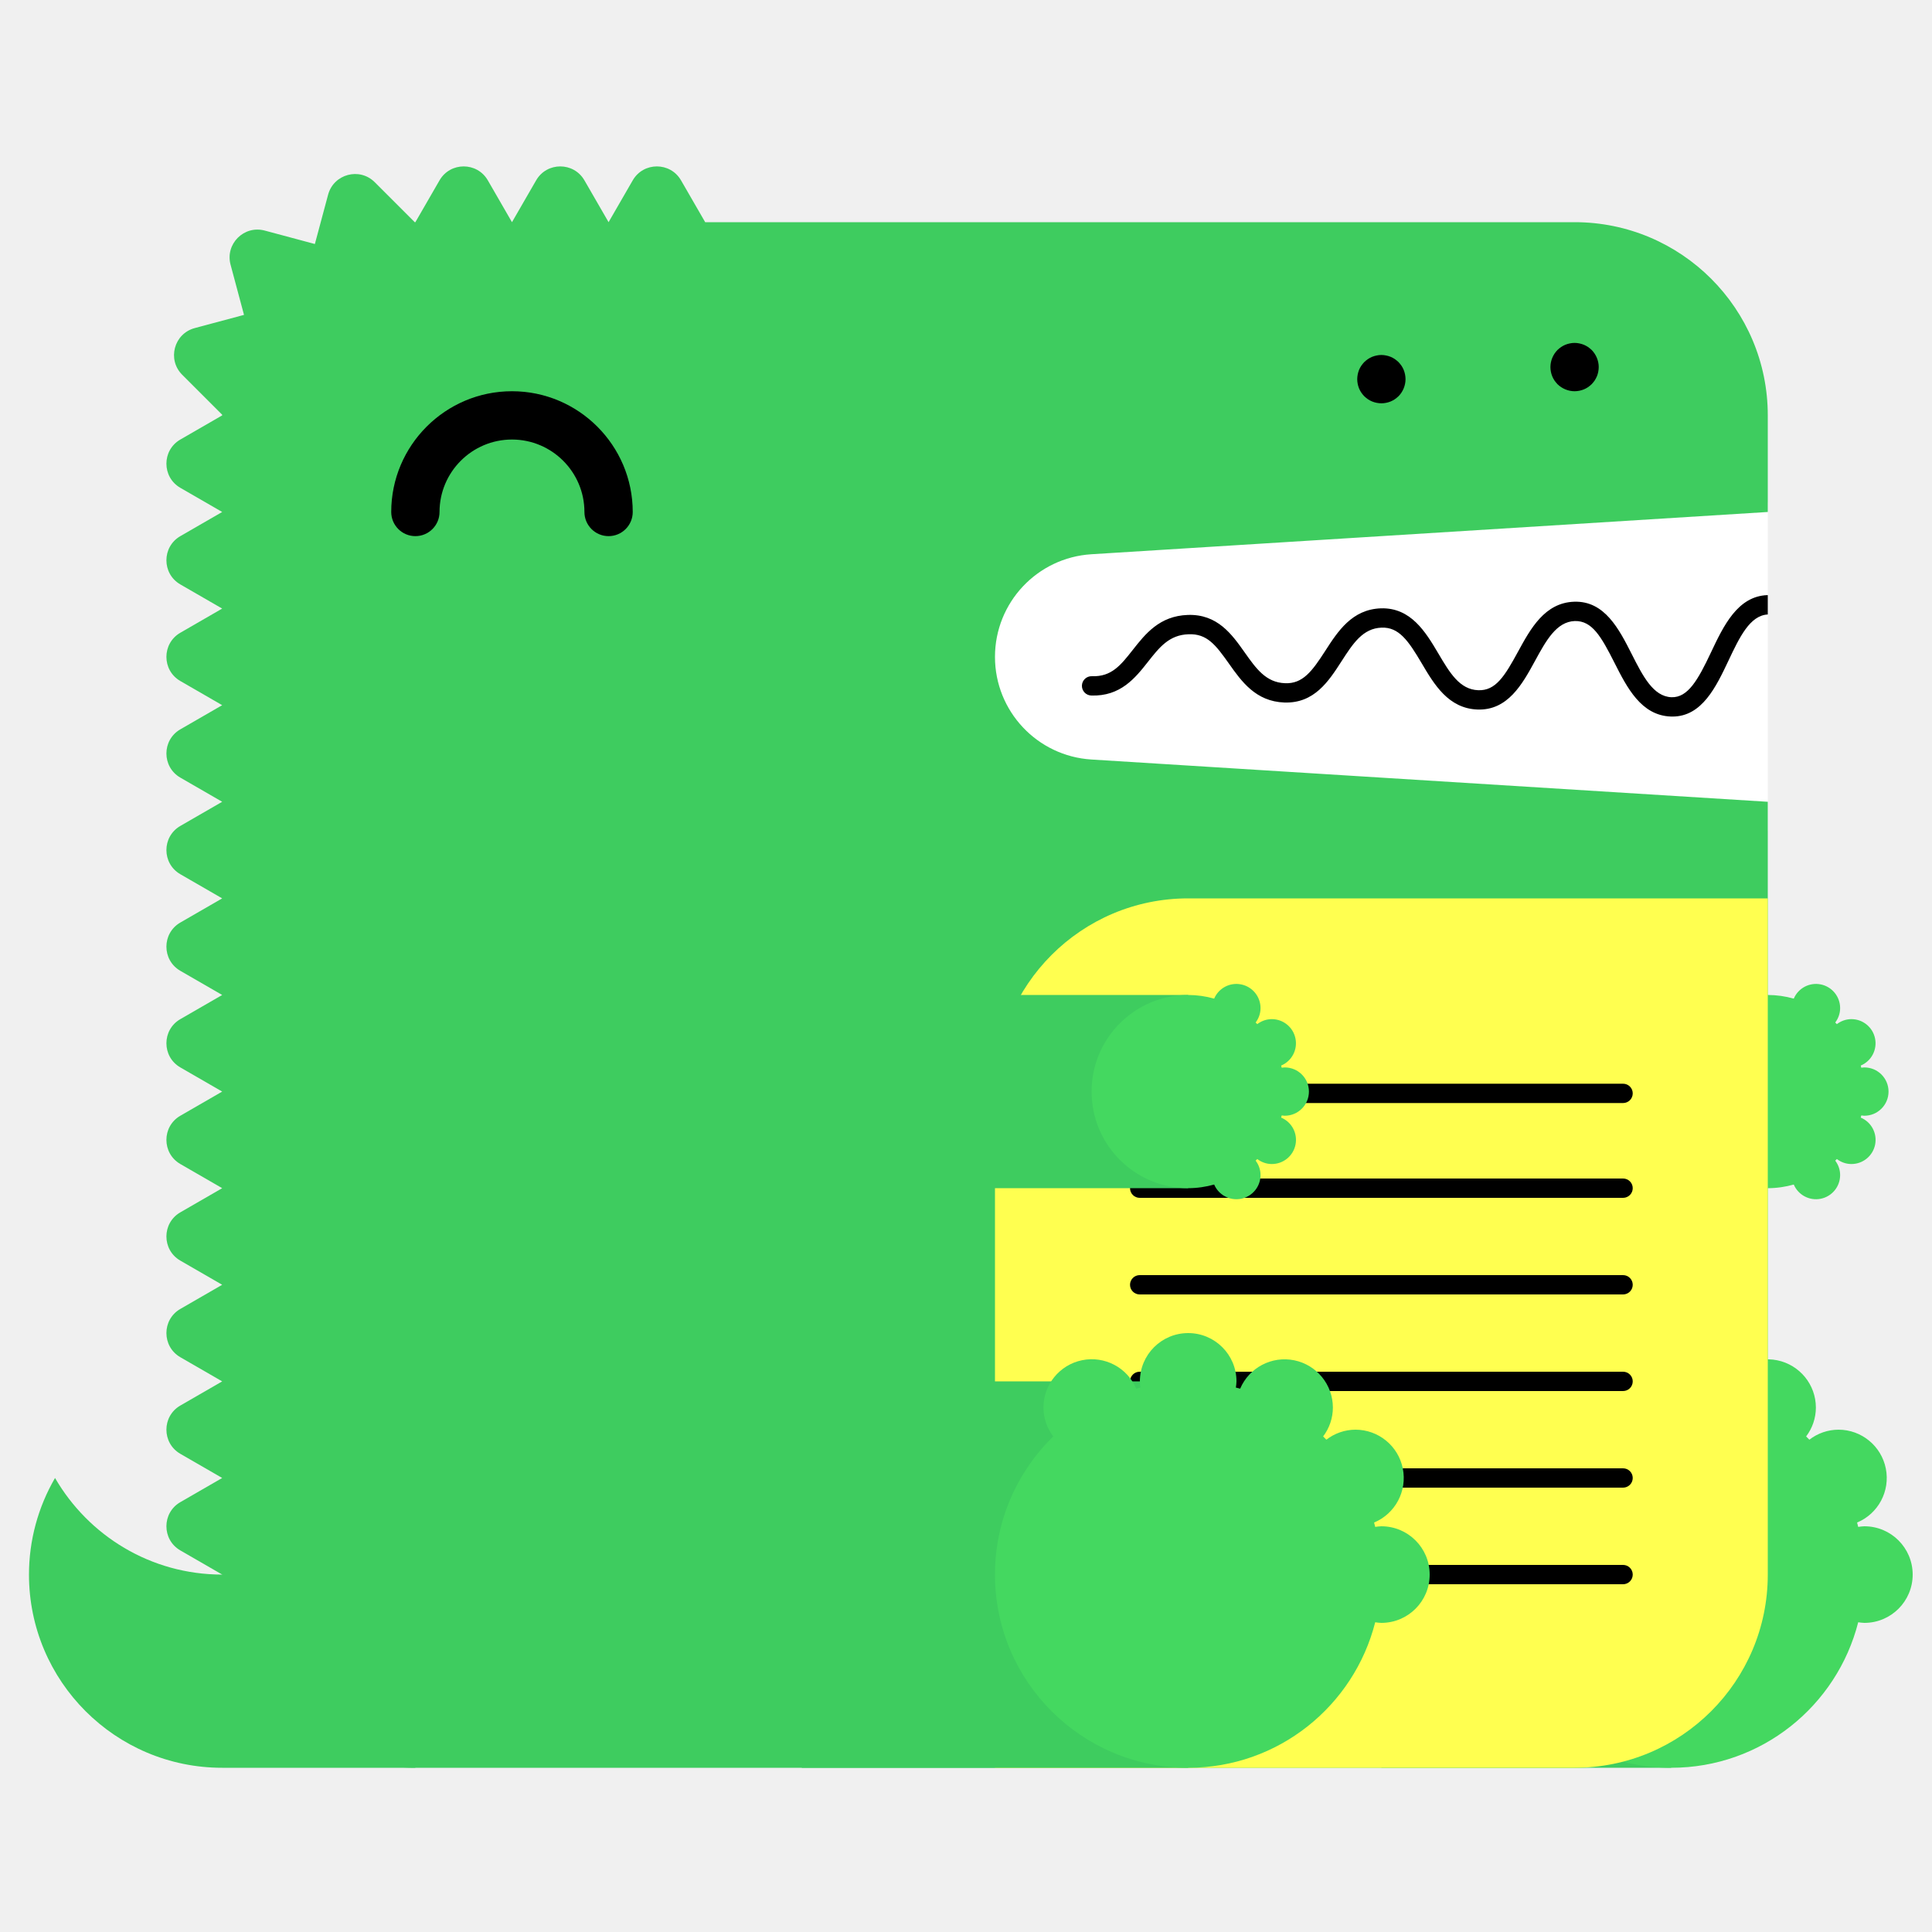
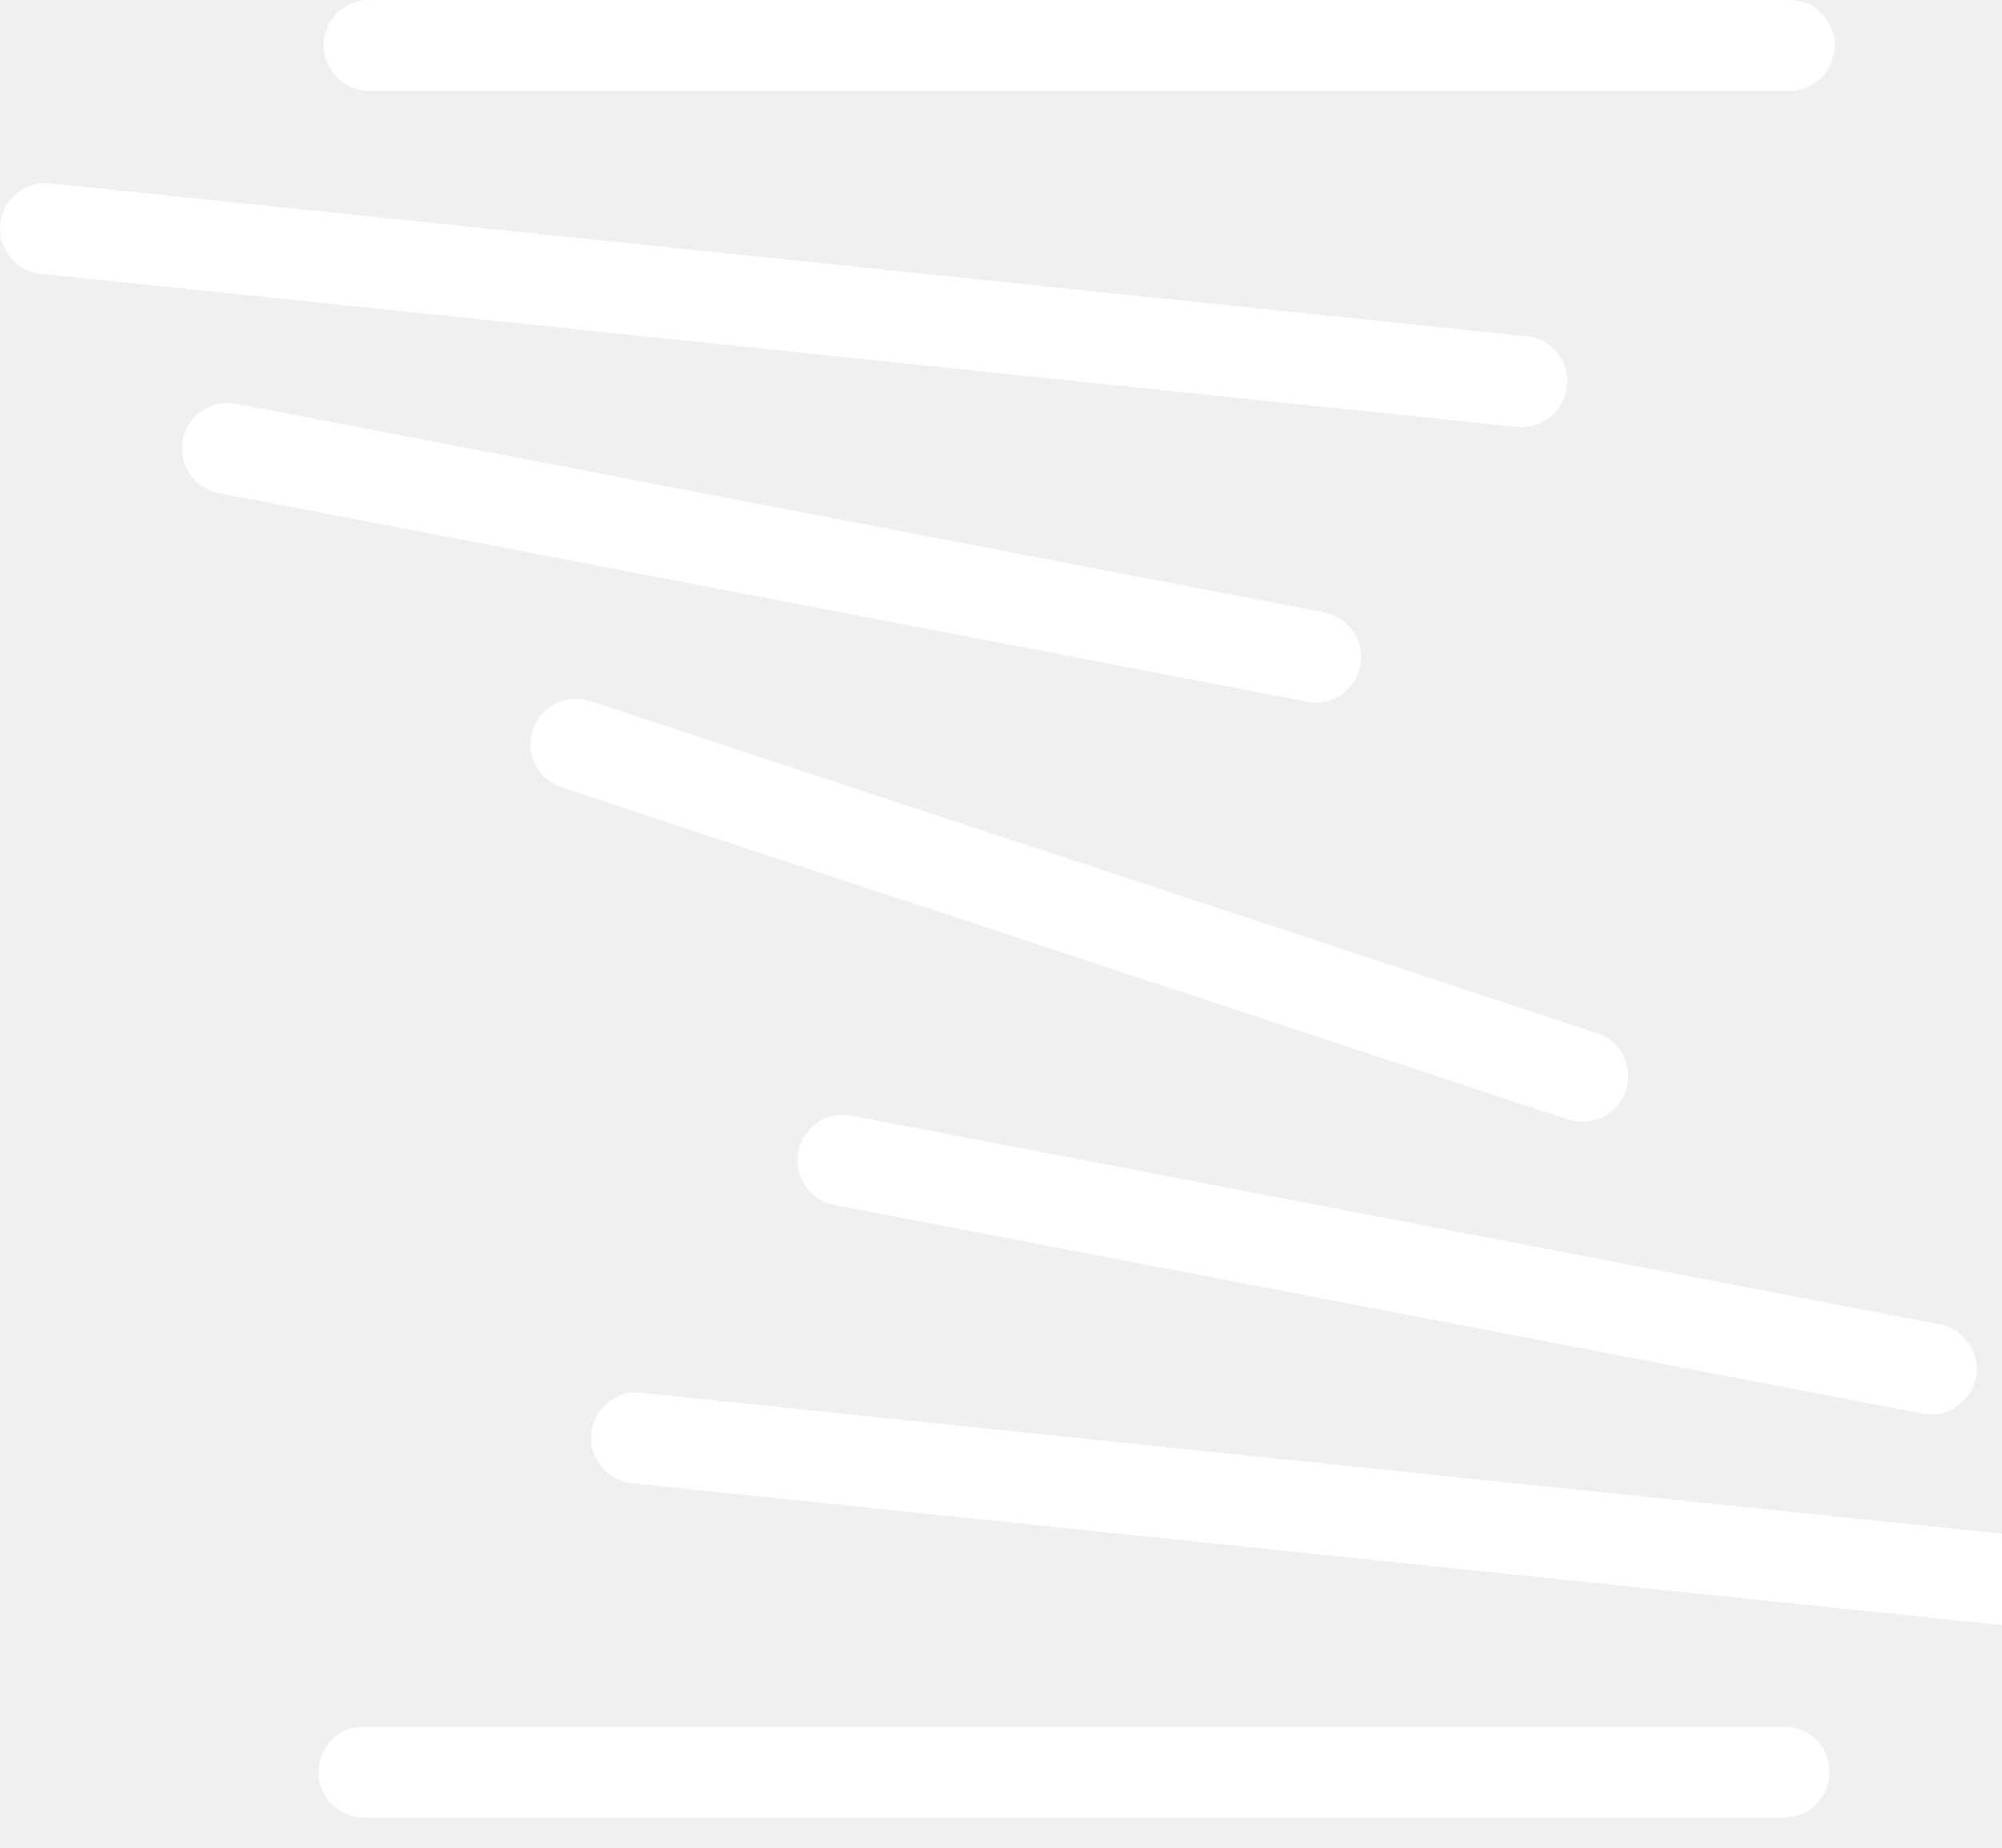
- <svg xmlns="http://www.w3.org/2000/svg" width="200" height="200" viewBox="0 0 200 200">
-   <g fill="none" fill-rule="evenodd">
-     <path fill="#FFF" d="M99 52h84v34H99z" />
-     <path d="M23 163c-7.398 0-13.843-4.027-17.303-10A19.886 19.886 0 0 0 3 163c0 11.046 8.954 20 20 20h20v-20H23z" fill="#3ECC5F" />
-     <path d="M112.98 57.376L183 53V43c0-11.046-8.954-20-20-20H73l-2.5-4.33c-1.112-1.925-3.889-1.925-5 0L63 23l-2.5-4.33c-1.111-1.925-3.889-1.925-5 0L53 23l-2.5-4.33c-1.111-1.925-3.889-1.925-5 0L43 23c-.022 0-.042.003-.065.003l-4.142-4.141c-1.57-1.571-4.252-.853-4.828 1.294l-1.369 5.104-5.192-1.392c-2.148-.575-4.111 1.389-3.535 3.536l1.39 5.193-5.102 1.367c-2.148.576-2.867 3.259-1.296 4.83l4.142 4.142c0 .021-.003.042-.003.064l-4.33 2.5c-1.925 1.111-1.925 3.889 0 5L23 53l-4.33 2.5c-1.925 1.111-1.925 3.889 0 5L23 63l-4.33 2.5c-1.925 1.111-1.925 3.889 0 5L23 73l-4.33 2.5c-1.925 1.111-1.925 3.889 0 5L23 83l-4.33 2.5c-1.925 1.111-1.925 3.889 0 5L23 93l-4.33 2.5c-1.925 1.111-1.925 3.889 0 5L23 103l-4.33 2.5c-1.925 1.111-1.925 3.889 0 5L23 113l-4.33 2.5c-1.925 1.111-1.925 3.889 0 5L23 123l-4.33 2.5c-1.925 1.111-1.925 3.889 0 5L23 133l-4.33 2.5c-1.925 1.111-1.925 3.889 0 5L23 143l-4.33 2.5c-1.925 1.111-1.925 3.889 0 5L23 153l-4.33 2.5c-1.925 1.111-1.925 3.889 0 5L23 163c0 11.046 8.954 20 20 20h120c11.046 0 20-8.954 20-20V83l-70.02-4.376A10.645 10.645 0 0 1 103 68c0-5.621 4.37-10.273 9.98-10.624" fill="#3ECC5F" />
-     <path fill="#3ECC5F" d="M143 183h30v-40h-30z" />
-     <path d="M193 158c-.219 0-.428.037-.639.064-.038-.15-.074-.301-.116-.451A5 5 0 0 0 190.32 148a4.96 4.96 0 0 0-3.016 1.036 26.531 26.531 0 0 0-.335-.336 4.955 4.955 0 0 0 1.011-2.987 5 5 0 0 0-9.599-1.959c-.148-.042-.297-.077-.445-.115.027-.211.064-.42.064-.639a5 5 0 0 0-5-5 5 5 0 0 0-5 5c0 .219.037.428.064.639-.148.038-.297.073-.445.115a4.998 4.998 0 0 0-9.599 1.959c0 1.125.384 2.151 1.011 2.987-3.717 3.632-6.031 8.693-6.031 14.3 0 11.046 8.954 20 20 20 9.339 0 17.16-6.41 19.361-15.064.211.027.42.064.639.064a5 5 0 0 0 5-5 5 5 0 0 0-5-5" fill="#44D860" />
-     <path fill="#3ECC5F" d="M153 123h30v-20h-30z" />
-     <path d="M193 115.5a2.5 2.5 0 1 0 0-5c-.109 0-.214.019-.319.032-.02-.075-.037-.15-.058-.225a2.501 2.501 0 0 0-.963-4.807c-.569 0-1.088.197-1.508.518a6.653 6.653 0 0 0-.168-.168c.314-.417.506-.931.506-1.494a2.5 2.5 0 0 0-4.8-.979A9.987 9.987 0 0 0 183 103c-5.522 0-10 4.478-10 10s4.478 10 10 10c.934 0 1.833-.138 2.69-.377a2.5 2.5 0 0 0 4.8-.979c0-.563-.192-1.077-.506-1.494.057-.055.113-.111.168-.168.42.321.939.518 1.508.518a2.5 2.5 0 0 0 .963-4.807c.021-.074.038-.15.058-.225.105.013.21.032.319.032" fill="#44D860" />
-     <path d="M63 55.5a2.5 2.5 0 0 1-2.5-2.5c0-4.136-3.364-7.5-7.5-7.5s-7.5 3.364-7.5 7.5a2.5 2.5 0 1 1-5 0c0-6.893 5.607-12.5 12.5-12.5S65.5 46.107 65.5 53a2.5 2.5 0 0 1-2.5 2.5" fill="#000" />
-     <path d="M103 183h60c11.046 0 20-8.954 20-20V93h-60c-11.046 0-20 8.954-20 20v70z" fill="#FFFF50" />
-     <path d="M168.02 124h-50.04a1 1 0 1 1 0-2h50.04a1 1 0 1 1 0 2m0 20h-50.04a1 1 0 1 1 0-2h50.04a1 1 0 1 1 0 2m0 20h-50.04a1 1 0 1 1 0-2h50.04a1 1 0 1 1 0 2m0-49.814h-50.04a1 1 0 1 1 0-2h50.04a1 1 0 1 1 0 2m0 19.814h-50.04a1 1 0 1 1 0-2h50.04a1 1 0 1 1 0 2m0 20h-50.04a1 1 0 1 1 0-2h50.04a1 1 0 1 1 0 2M183 61.611c-.012 0-.022-.006-.034-.005-3.09.105-4.552 3.196-5.842 5.923-1.346 2.85-2.387 4.703-4.093 4.647-1.889-.068-2.969-2.202-4.113-4.46-1.314-2.594-2.814-5.536-5.963-5.426-3.046.104-4.513 2.794-5.807 5.167-1.377 2.528-2.314 4.065-4.121 3.994-1.927-.07-2.951-1.805-4.136-3.813-1.321-2.236-2.848-4.75-5.936-4.664-2.994.103-4.465 2.385-5.763 4.4-1.373 2.13-2.335 3.428-4.165 3.351-1.973-.07-2.992-1.51-4.171-3.177-1.324-1.873-2.816-3.993-5.895-3.89-2.928.1-4.399 1.97-5.696 3.618-1.232 1.564-2.194 2.802-4.229 2.724a1 1 0 0 0-.072 2c3.017.101 4.545-1.8 5.872-3.487 1.177-1.496 2.193-2.787 4.193-2.855 1.926-.082 2.829 1.115 4.195 3.045 1.297 1.834 2.769 3.914 5.731 4.021 3.103.104 4.596-2.215 5.918-4.267 1.182-1.834 2.202-3.417 4.15-3.484 1.793-.067 2.769 1.35 4.145 3.681 1.297 2.197 2.766 4.686 5.787 4.796 3.125.108 4.634-2.62 5.949-5.035 1.139-2.088 2.214-4.06 4.119-4.126 1.793-.042 2.728 1.595 4.111 4.33 1.292 2.553 2.757 5.445 5.825 5.556l.169.003c3.064 0 4.518-3.075 5.805-5.794 1.139-2.41 2.217-4.68 4.067-4.773v-2z" fill="#000" />
-     <path fill="#3ECC5F" d="M83 183h40v-40H83z" />
-     <path d="M143 158c-.219 0-.428.037-.639.064-.038-.15-.074-.301-.116-.451A5 5 0 0 0 140.32 148a4.96 4.96 0 0 0-3.016 1.036 26.531 26.531 0 0 0-.335-.336 4.955 4.955 0 0 0 1.011-2.987 5 5 0 0 0-9.599-1.959c-.148-.042-.297-.077-.445-.115.027-.211.064-.42.064-.639a5 5 0 0 0-5-5 5 5 0 0 0-5 5c0 .219.037.428.064.639-.148.038-.297.073-.445.115a4.998 4.998 0 0 0-9.599 1.959c0 1.125.384 2.151 1.011 2.987-3.717 3.632-6.031 8.693-6.031 14.3 0 11.046 8.954 20 20 20 9.339 0 17.16-6.41 19.361-15.064.211.027.42.064.639.064a5 5 0 0 0 5-5 5 5 0 0 0-5-5" fill="#44D860" />
-     <path fill="#3ECC5F" d="M83 123h40v-20H83z" />
-     <path d="M133 115.5a2.5 2.5 0 1 0 0-5c-.109 0-.214.019-.319.032-.02-.075-.037-.15-.058-.225a2.501 2.501 0 0 0-.963-4.807c-.569 0-1.088.197-1.508.518a6.653 6.653 0 0 0-.168-.168c.314-.417.506-.931.506-1.494a2.5 2.5 0 0 0-4.8-.979A9.987 9.987 0 0 0 123 103c-5.522 0-10 4.478-10 10s4.478 10 10 10c.934 0 1.833-.138 2.69-.377a2.5 2.5 0 0 0 4.8-.979c0-.563-.192-1.077-.506-1.494.057-.055.113-.111.168-.168.42.321.939.518 1.508.518a2.5 2.5 0 0 0 .963-4.807c.021-.074.038-.15.058-.225.105.013.21.032.319.032" fill="#44D860" />
-     <path d="M143 41.75c-.16 0-.33-.02-.49-.05a2.52 2.52 0 0 1-.47-.14c-.15-.06-.29-.14-.431-.23-.13-.09-.259-.2-.38-.31-.109-.12-.219-.24-.309-.38s-.17-.28-.231-.43a2.619 2.619 0 0 1-.189-.96c0-.16.02-.33.05-.49.03-.16.08-.31.139-.47.061-.15.141-.29.231-.43.09-.13.2-.26.309-.38.121-.11.25-.22.38-.31.141-.09.281-.17.431-.23.149-.06.31-.11.47-.14.32-.07.65-.07.98 0 .159.03.32.08.47.14.149.06.29.14.43.23.13.09.259.2.38.31.11.12.22.25.31.38.09.14.17.28.23.43.06.16.11.31.14.47.029.16.05.33.05.49 0 .66-.271 1.31-.73 1.77-.121.11-.25.22-.38.31-.14.09-.281.17-.43.23a2.565 2.565 0 0 1-.96.19m20-1.25c-.66 0-1.3-.27-1.771-.73a3.802 3.802 0 0 1-.309-.38c-.09-.14-.17-.28-.231-.43a2.619 2.619 0 0 1-.189-.96c0-.66.27-1.3.729-1.77.121-.11.25-.22.38-.31.141-.09.281-.17.431-.23.149-.06.31-.11.47-.14.32-.07.66-.07.98 0 .159.03.32.08.47.14.149.06.29.14.43.23.13.09.259.2.38.31.459.47.73 1.11.73 1.77 0 .16-.021.33-.05.49-.03.16-.08.32-.14.47-.07.15-.14.29-.23.43-.09.13-.2.26-.31.38-.121.11-.25.22-.38.31-.14.09-.281.17-.43.23a2.565 2.565 0 0 1-.96.19" fill="#000" />
+ <svg xmlns="http://www.w3.org/2000/svg" height="23.607" viewBox="0 0 26 24">
+   <g id="Group_9730" data-name="Group 9730" transform="translate(-82.443 -279.025)">
+     <g id="Group_9018" data-name="Group 9018" transform="translate(92.753 282)">
+       <g id="Sesamy_Logotype_White" transform="translate(0 0)">
+         <g id="Group_8469" data-name="Group 8469" transform="translate(23.744 2.576)" opacity="0">
+           <path id="Path_16985" data-name="Path 16985" d="M416.685,343.563a2.878,2.878,0,0,0-1.734-.493,4.112,4.112,0,0,0-.842.085,2.223,2.223,0,0,0-.736.287,1.509,1.509,0,0,0-.514.534,1.659,1.659,0,0,0-.193.835,1.061,1.061,0,0,0,.277.764,2.072,2.072,0,0,0,.743.479,6.149,6.149,0,0,0,1.05.307c.39.08.787.17,1.193.264s.8.206,1.193.335a3.979,3.979,0,0,1,1.05.521,2.5,2.5,0,0,1,.743.828,2.906,2.906,0,0,1-.087,2.649,3.01,3.01,0,0,1-.936.943,4.028,4.028,0,0,1-1.277.527,6.289,6.289,0,0,1-1.406.165,6.006,6.006,0,0,1-1.621-.213,4.012,4.012,0,0,1-1.342-.649,3.062,3.062,0,0,1-.913-1.115,3.57,3.57,0,0,1-.335-1.605h1.284a2.219,2.219,0,0,0,.906,1.871,2.742,2.742,0,0,0,.949.443,4.316,4.316,0,0,0,1.115.142,5.052,5.052,0,0,0,.922-.085,2.67,2.67,0,0,0,.835-.294,1.643,1.643,0,0,0,.6-.564,1.679,1.679,0,0,0,.229-.913,1.282,1.282,0,0,0-.277-.858,2.053,2.053,0,0,0-.743-.534,5.383,5.383,0,0,0-1.05-.335c-.39-.085-.789-.174-1.193-.264s-.8-.195-1.193-.314a4.35,4.35,0,0,1-1.05-.47,2.255,2.255,0,0,1-.743-.757,2.227,2.227,0,0,1-.277-1.163,2.71,2.71,0,0,1,.314-1.335,2.753,2.753,0,0,1,.835-.929,3.74,3.74,0,0,1,1.186-.544,5.219,5.219,0,0,1,1.365-.179,5.444,5.444,0,0,1,1.456.186,3.326,3.326,0,0,1,1.179.585,2.837,2.837,0,0,1,.8,1.007,3.582,3.582,0,0,1,.321,1.449h-1.284A2.144,2.144,0,0,0,416.685,343.563Z" transform="translate(-411 -341.93)" fill="#fff" />
+           <path id="Path_16986" data-name="Path 16986" d="M457.688,342.972v1.142h-5.683v3.24h5.3V348.5h-5.3v3.527h5.726v1.142H450.65v-10.2h7.038Z" transform="translate(-441.557 -342.732)" fill="#fff" />
+           <path id="Path_16987" data-name="Path 16987" d="M490.345,343.563a2.878,2.878,0,0,0-1.734-.493,4.111,4.111,0,0,0-.842.085,2.223,2.223,0,0,0-.736.287,1.509,1.509,0,0,0-.514.534,1.658,1.658,0,0,0-.193.835,1.06,1.06,0,0,0,.277.764,2.072,2.072,0,0,0,.743.479,6.15,6.15,0,0,0,1.05.307c.39.08.787.17,1.193.264s.8.206,1.193.335a3.98,3.98,0,0,1,1.05.521,2.5,2.5,0,0,1,.743.828,2.906,2.906,0,0,1-.087,2.649,3.01,3.01,0,0,1-.936.943,4.027,4.027,0,0,1-1.277.527,6.288,6.288,0,0,1-1.406.165,6.006,6.006,0,0,1-1.621-.213,4.01,4.01,0,0,1-1.342-.649,3.061,3.061,0,0,1-.913-1.115,3.57,3.57,0,0,1-.335-1.605h1.284a2.219,2.219,0,0,0,.906,1.871,2.743,2.743,0,0,0,.949.443,4.315,4.315,0,0,0,1.115.142,5.052,5.052,0,0,0,.922-.085,2.668,2.668,0,0,0,.835-.294,1.642,1.642,0,0,0,.6-.564,1.678,1.678,0,0,0,.229-.913,1.281,1.281,0,0,0-.278-.858,2.053,2.053,0,0,0-.743-.534,5.38,5.38,0,0,0-1.05-.335c-.39-.085-.789-.174-1.193-.264s-.8-.195-1.193-.314a4.349,4.349,0,0,1-1.05-.47,2.254,2.254,0,0,1-.743-.757,2.226,2.226,0,0,1-.277-1.163,2.71,2.71,0,0,1,.314-1.335,2.754,2.754,0,0,1,.835-.929,3.741,3.741,0,0,1,1.186-.544,5.219,5.219,0,0,1,1.365-.179,5.444,5.444,0,0,1,1.456.186,3.325,3.325,0,0,1,1.179.585,2.838,2.838,0,0,1,.8,1.007,3.581,3.581,0,0,1,.321,1.449h-1.284A2.152,2.152,0,0,0,490.345,343.563Z" transform="translate(-467.768 -341.93)" fill="#fff" />
+           <path id="Path_16988" data-name="Path 16988" d="M526.03,342.98l3.983,10.2h-1.5l-1.115-3.071h-4.311l-1.142,3.071H520.56l3.97-10.2Zm.943,5.983-1.7-4.754h-.028l-1.727,4.754Z" transform="translate(-495.435 -342.739)" fill="#fff" />
+           <path id="Path_16989" data-name="Path 16989" d="M566.641,342.98l3.213,8.568,3.227-8.568h1.855v10.2h-1.284V344.7h-.028l-3.183,8.481h-1.156L566.1,344.7h-.027v8.481H564.79v-10.2Z" transform="translate(-529.521 -342.739)" fill="#fff" />
+           <path id="Path_16990" data-name="Path 16990" d="M618.448,353.184H617.09v-4.169l-3.94-6.025h1.615l3.055,4.855,2.984-4.855h1.541l-3.9,6.025v4.169Z" transform="translate(-566.791 -342.747)" fill="#fff" />
+         </g>
+         <g id="Sesamy_symbol_white_RGB" transform="translate(-10.309 -2.975)">
+           <g id="Group_8998" data-name="Group 8998" transform="translate(4.204)">
+             <path id="Path_17242" data-name="Path 17242" d="M53.233,1.18H34.79a.59.59,0,0,1,0-1.18H53.233a.59.59,0,1,1,0,1.18Z" transform="translate(-34.2)" fill="#fff" />
+           </g>
+           <g id="Group_8999" data-name="Group 8999" transform="translate(6.889 9.076)">
+             <path id="Path_17243" data-name="Path 17243" d="M69.7,79.311a.616.616,0,0,1-.186-.03L56.442,74.969a.59.59,0,0,1,.37-1.121l13.075,4.313a.59.59,0,0,1-.186,1.151Z" transform="translate(-56.038 -73.818)" fill="#fff" />
+           </g>
+           <g id="Group_9000" data-name="Group 9000" transform="translate(0 2.378)">
+             <path id="Path_17244" data-name="Path 17244" d="M19.776,22.511a.532.532,0,0,1-.061,0L.534,20.52a.59.59,0,0,1,.122-1.174l19.181,1.987a.591.591,0,0,1-.06,1.178Z" transform="translate(-0.005 -19.343)" fill="#fff" />
+           </g>
+           <g id="Group_9001" data-name="Group 9001" transform="translate(2.363 5.234)">
+             <path id="Path_17245" data-name="Path 17245" d="M33.947,46.46a.585.585,0,0,1-.112-.011L19.7,43.738a.59.59,0,0,1,.223-1.159L34.058,45.29a.591.591,0,0,1-.111,1.171Z" transform="translate(-19.223 -42.569)" fill="#fff" />
+           </g>
+           <g id="Group_9002" data-name="Group 9002" transform="translate(4.136 22.427)">
+             <path id="Path_17246" data-name="Path 17246" d="M34.23,182.4H52.673a.59.59,0,0,1,0,1.18H34.23a.59.59,0,0,1,0-1.18Z" transform="translate(-33.64 -182.4)" fill="#fff" />
+           </g>
+           <g id="Group_9003" data-name="Group 9003" transform="translate(7.671 18.09)">
+             <path id="Path_17247" data-name="Path 17247" d="M62.984,147.13a.532.532,0,0,1,.061,0l19.181,1.987a.59.59,0,1,1-.122,1.174l-19.181-1.987a.591.591,0,0,1,.06-1.178Z" transform="translate(-62.395 -147.13)" fill="#fff" />
+           </g>
+           <g id="Group_9004" data-name="Group 9004" transform="translate(10.355 14.48)">
+             <path id="Path_17248" data-name="Path 17248" d="M84.813,117.77a.582.582,0,0,1,.112.011l14.135,2.711a.59.59,0,0,1-.223,1.159L84.7,118.939a.59.59,0,0,1,.111-1.169Z" transform="translate(-84.223 -117.77)" fill="#fff" />
+           </g>
+         </g>
+       </g>
+     </g>
  </g>
</svg>
